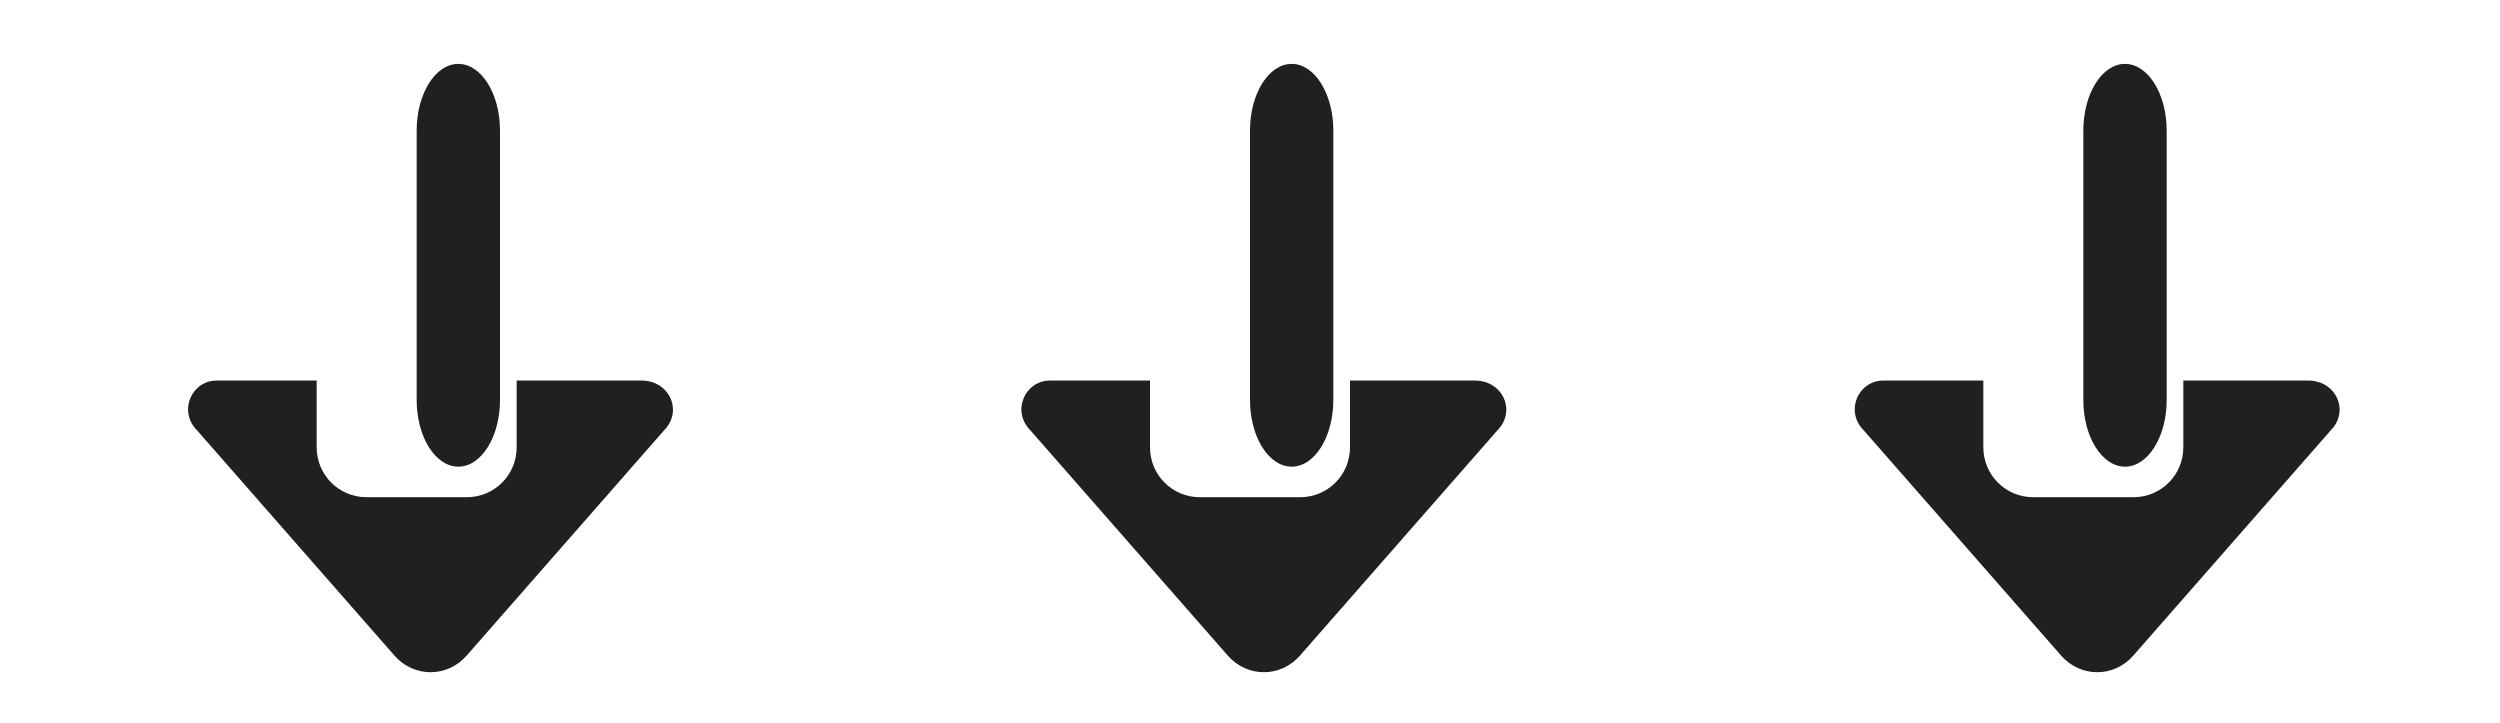
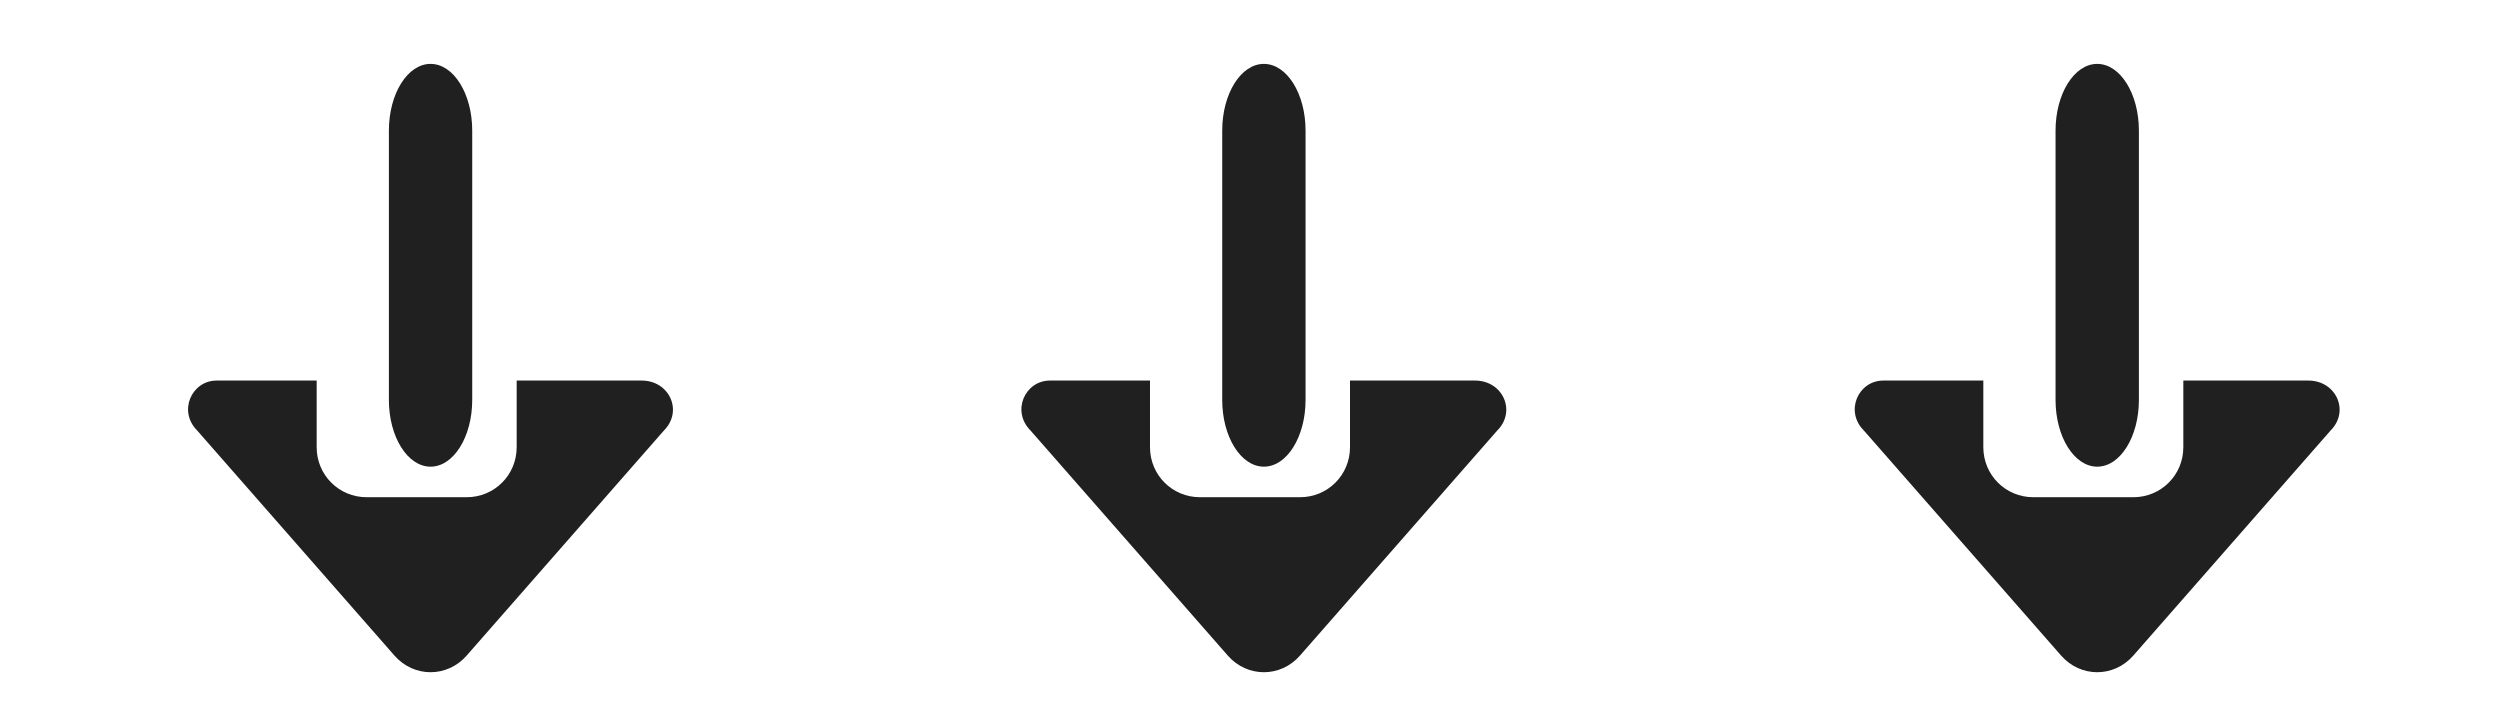
<svg xmlns="http://www.w3.org/2000/svg" viewBox="0 0 900 260" role="img" aria-labelledby="title desc">
  <style>
    .arrow {
      fill: #202020;
    }
  </style>
  <defs>
    <g id="down-arrow">
-       <rect class="arrow" x="90" y="18" width="30" height="145" rx="24" />
+       <rect class="arrow" x="80" y="18" width="30" height="145" rx="24" />
      <path class="arrow" d="         M 18 132         C 9 132, 4 143, 11 150         L 82 231         C 89 239, 101 239, 108 231         L 179 150         C 186 143, 181 132, 171 132         L 126 132         L 126 156         C 126 166, 118 174, 108 174         L 72 174         C 62 174, 54 166, 54 156         L 54 132         Z" />
    </g>
  </defs>
  <use href="#down-arrow" x="60" y="5" />
  <use href="#down-arrow" x="360" y="5" />
  <use href="#down-arrow" x="660" y="5" />
</svg>
